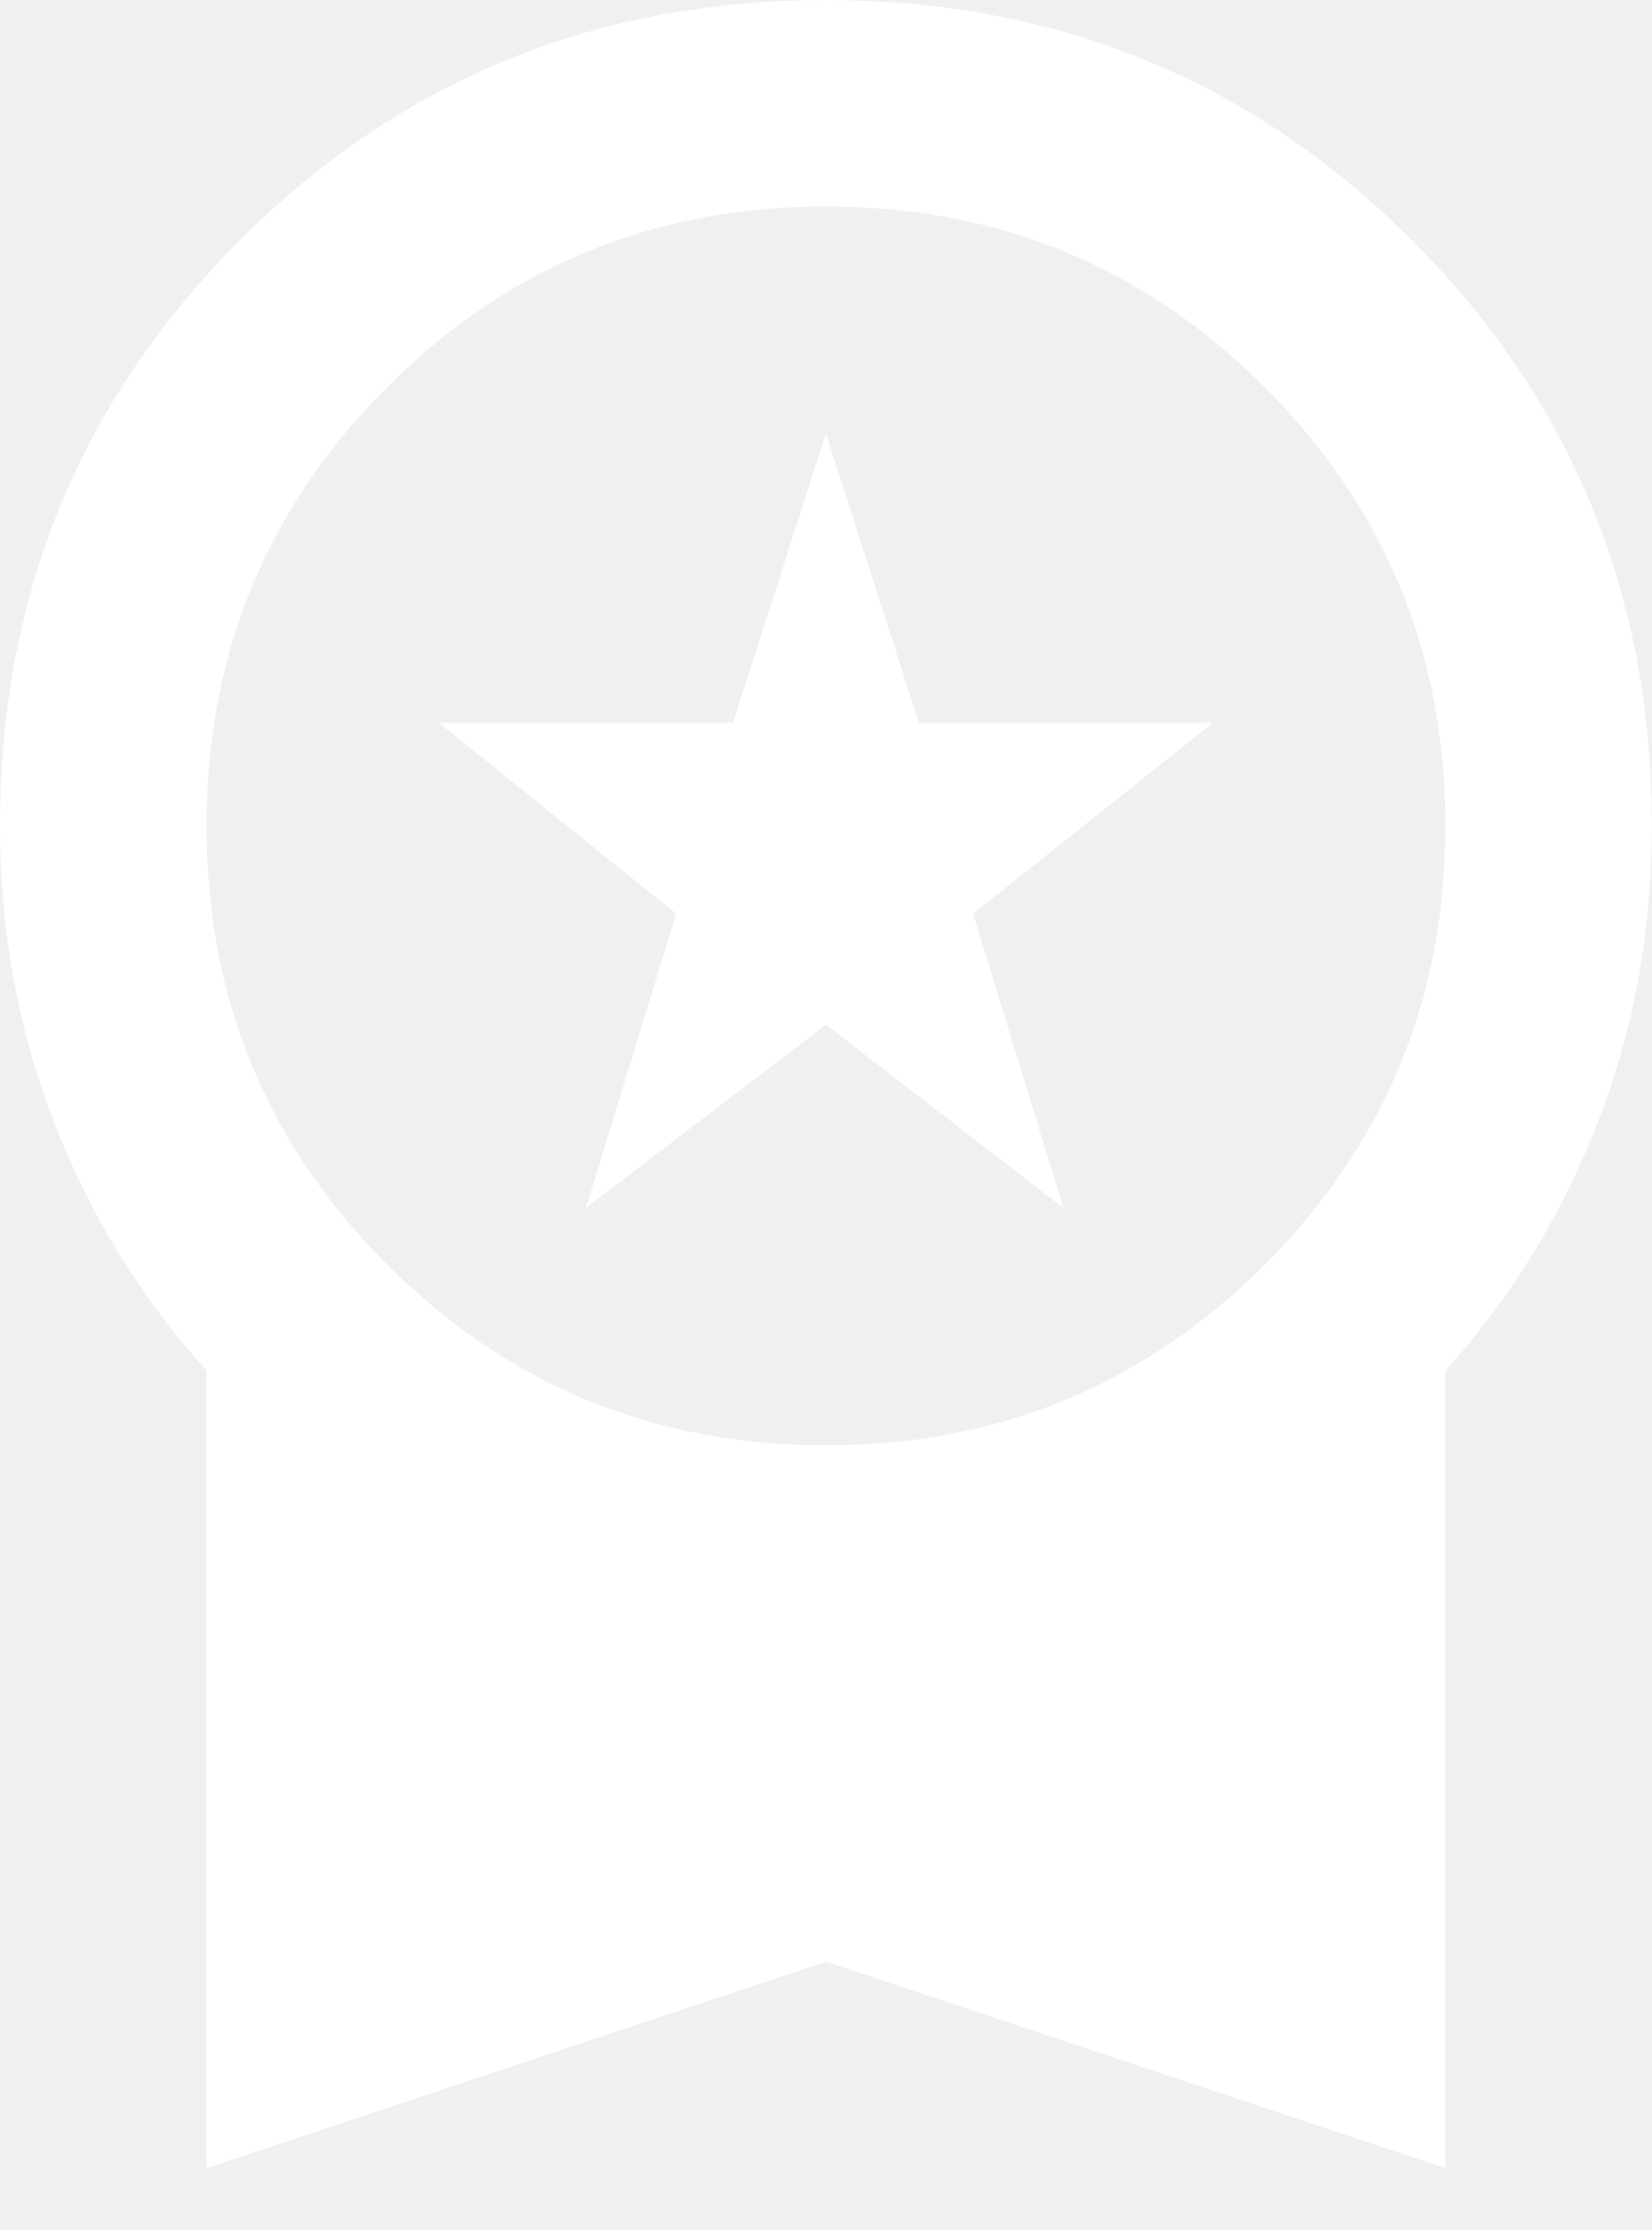
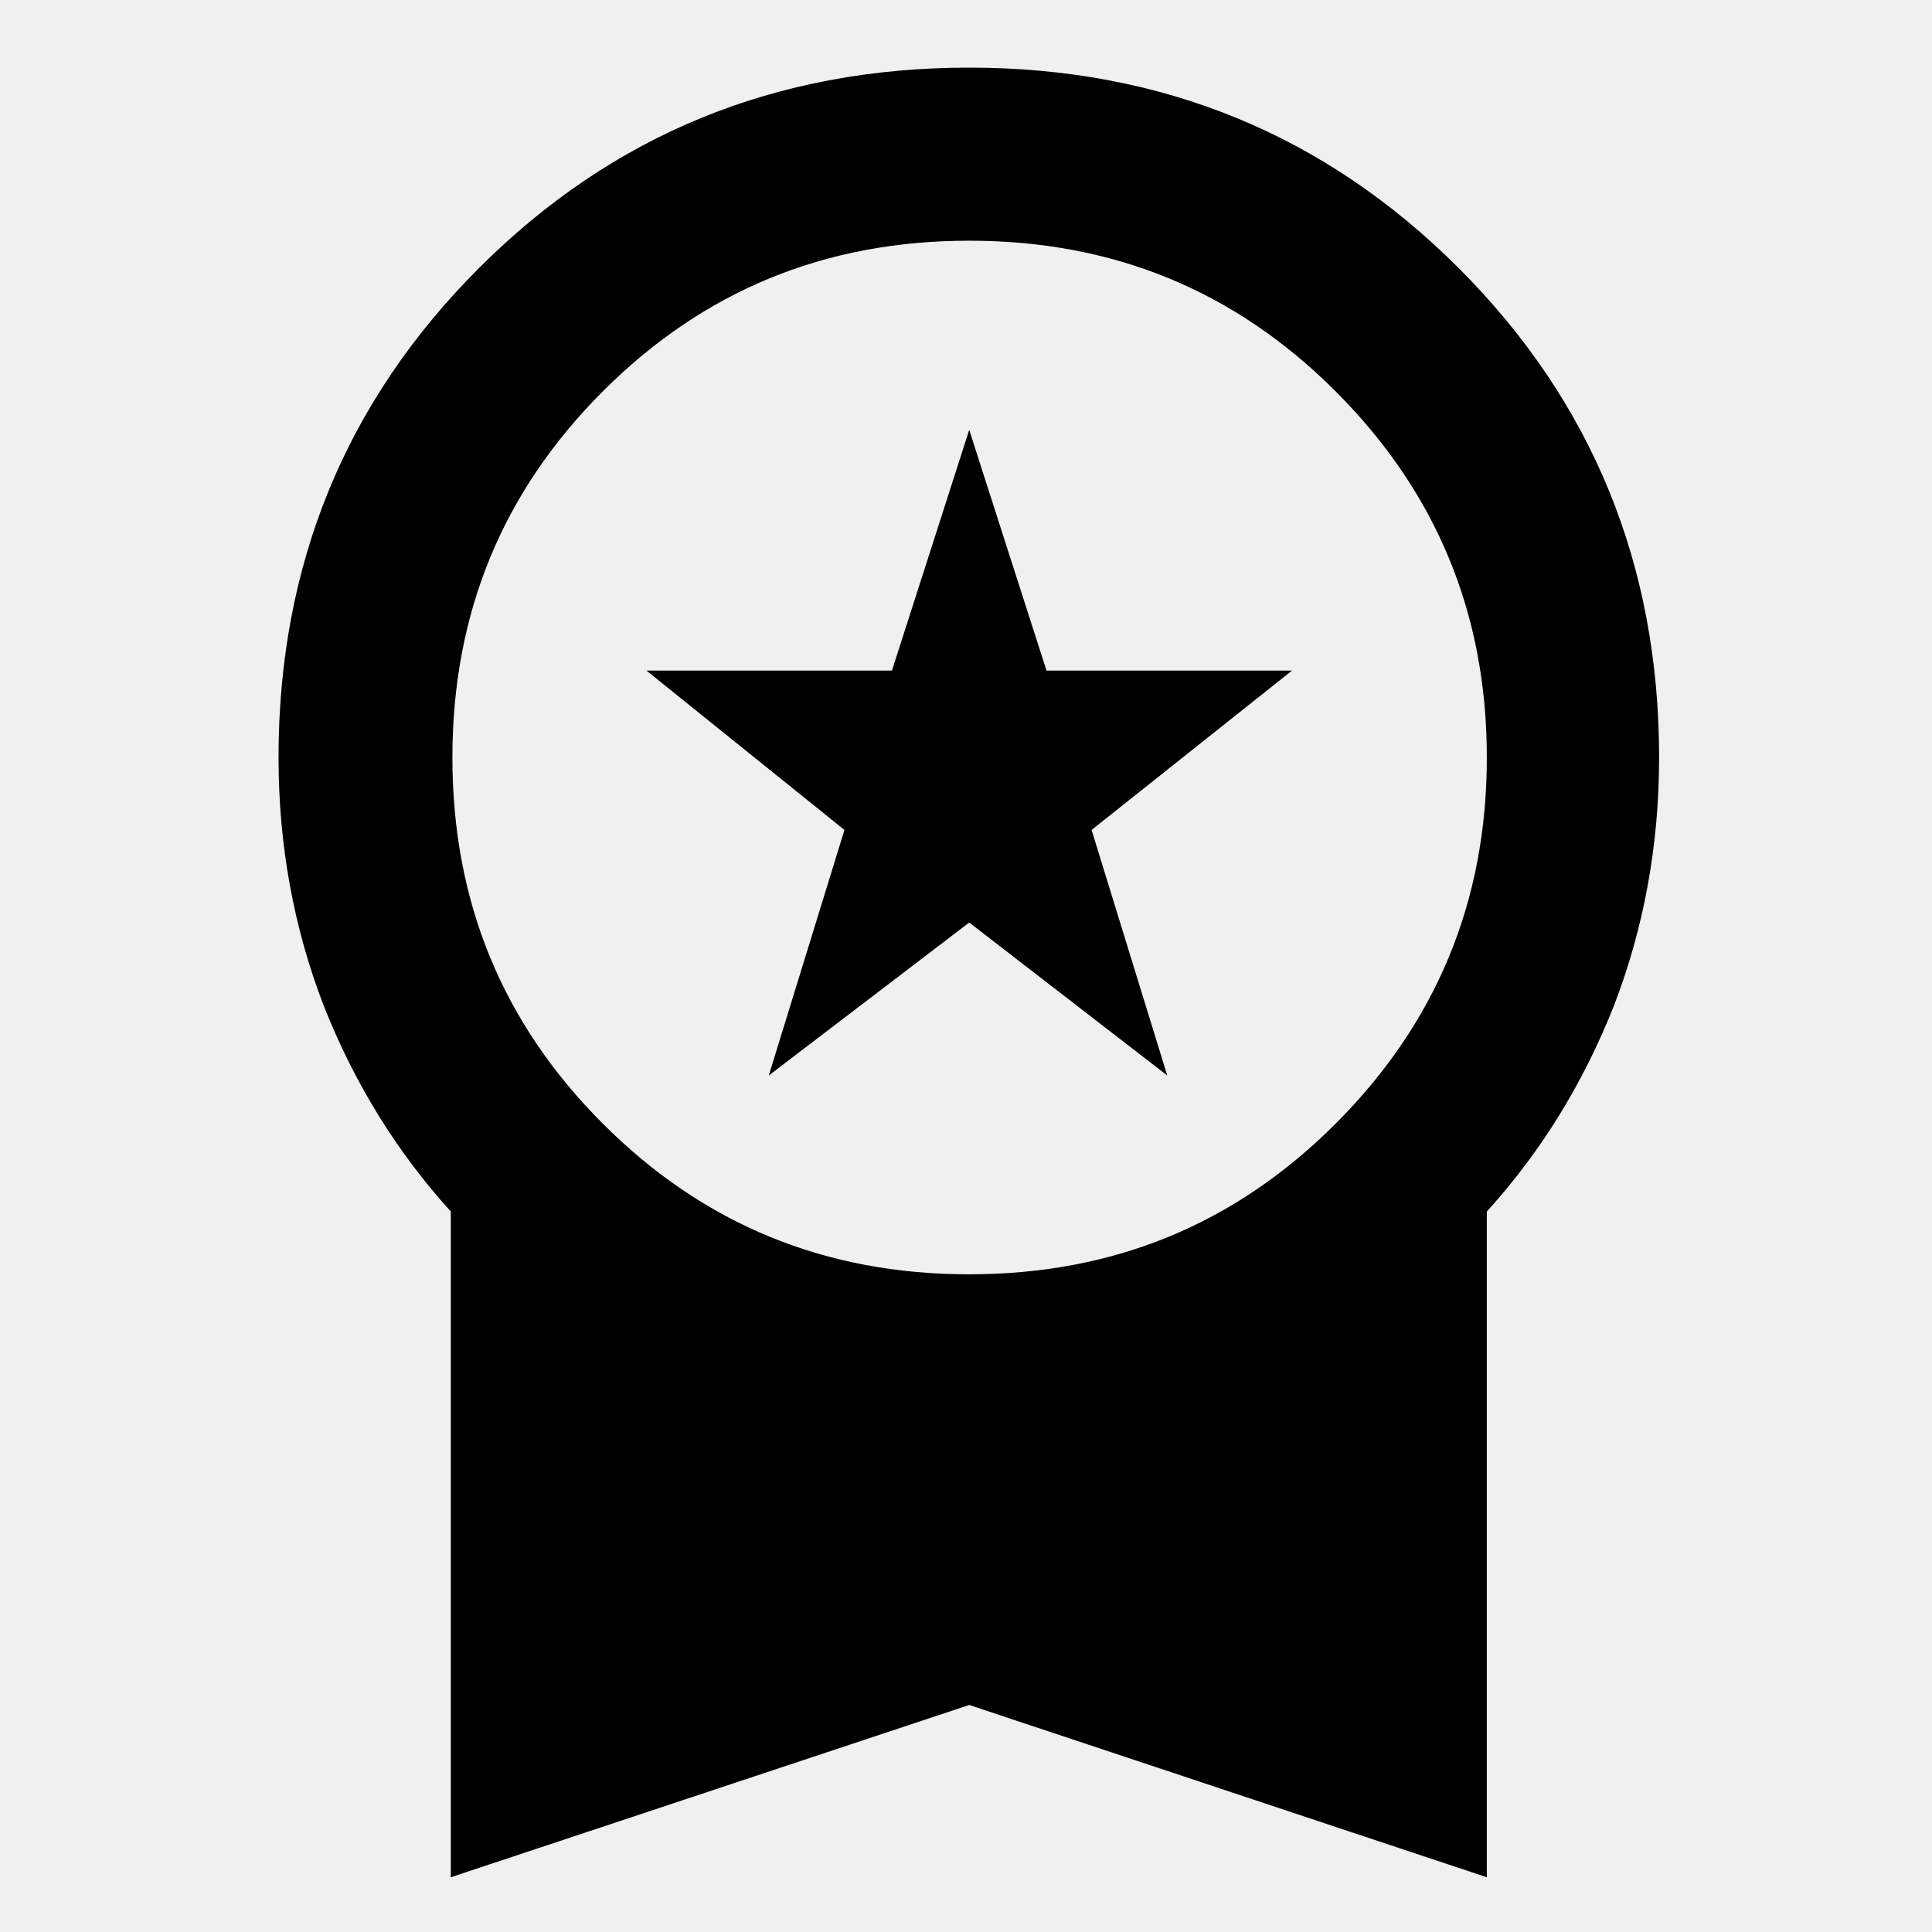
- <svg xmlns="http://www.w3.org/2000/svg" width="20" height="27" viewBox="0 0 20 27" fill="none">
-   <path d="M7.094 14.625L8.188 11.062L5.312 8.75H8.875L10 5.25L11.125 8.75H14.688L11.781 11.062L12.875 14.625L10 12.406L7.094 14.625V14.625M2.5 26.25V16.594C1.708 15.719 1.094 14.719 0.656 13.594C0.219 12.469 0 11.271 0 10C0 7.208 0.969 4.844 2.906 2.906C4.844 0.969 7.208 0 10 0C12.792 0 15.156 0.969 17.094 2.906C19.031 4.844 20 7.208 20 10C20 11.271 19.781 12.469 19.344 13.594C18.906 14.719 18.292 15.719 17.5 16.594V26.25L10 23.75L2.5 26.25V26.25M10 17.5C12.083 17.5 13.854 16.771 15.312 15.312C16.771 13.854 17.5 12.083 17.5 10C17.5 7.917 16.771 6.146 15.312 4.688C13.854 3.229 12.083 2.5 10 2.5C7.917 2.5 6.146 3.229 4.688 4.688C3.229 6.146 2.5 7.917 2.5 10C2.5 12.083 3.229 13.854 4.688 15.312C6.146 16.771 7.917 17.5 10 17.5V17.5" fill="white" />
+ <svg xmlns="http://www.w3.org/2000/svg" viewBox="0 0 24 24" fill="none">
+   <path d="M9.55 13.36L10.49 10.31L8.03 8.33H11.08L12.04 5.34L13 8.33H16.05L13.56 10.31L14.5 13.36L12.04 11.46L9.55 13.36M5.6 23.32V15.05C4.92 14.3 4.4 13.45 4.02 12.49C3.65 11.53 3.46 10.5 3.46 9.41C3.46 7.02 4.29 4.99 5.95 3.33C7.61 1.67 9.64 0.84 12.04 0.84C14.43 0.84 16.46 1.67 18.12 3.33C19.78 4.99 20.61 7.02 20.61 9.41C20.61 10.5 20.42 11.53 20.05 12.49C19.67 13.45 19.15 14.3 18.47 15.05V23.32L12.04 21.18L5.6 23.32M12.04 15.83C13.83 15.83 15.34 15.21 16.59 13.96C17.84 12.71 18.47 11.2 18.47 9.41C18.47 7.62 17.84 6.11 16.59 4.86C15.34 3.61 13.83 2.99 12.04 2.99C10.25 2.99 8.74 3.61 7.49 4.86C6.24 6.11 5.62 7.62 5.62 9.41C5.62 11.2 6.24 12.71 7.49 13.96C8.74 15.21 10.25 15.83 12.04 15.83" fill="currentColor" />
</svg>
